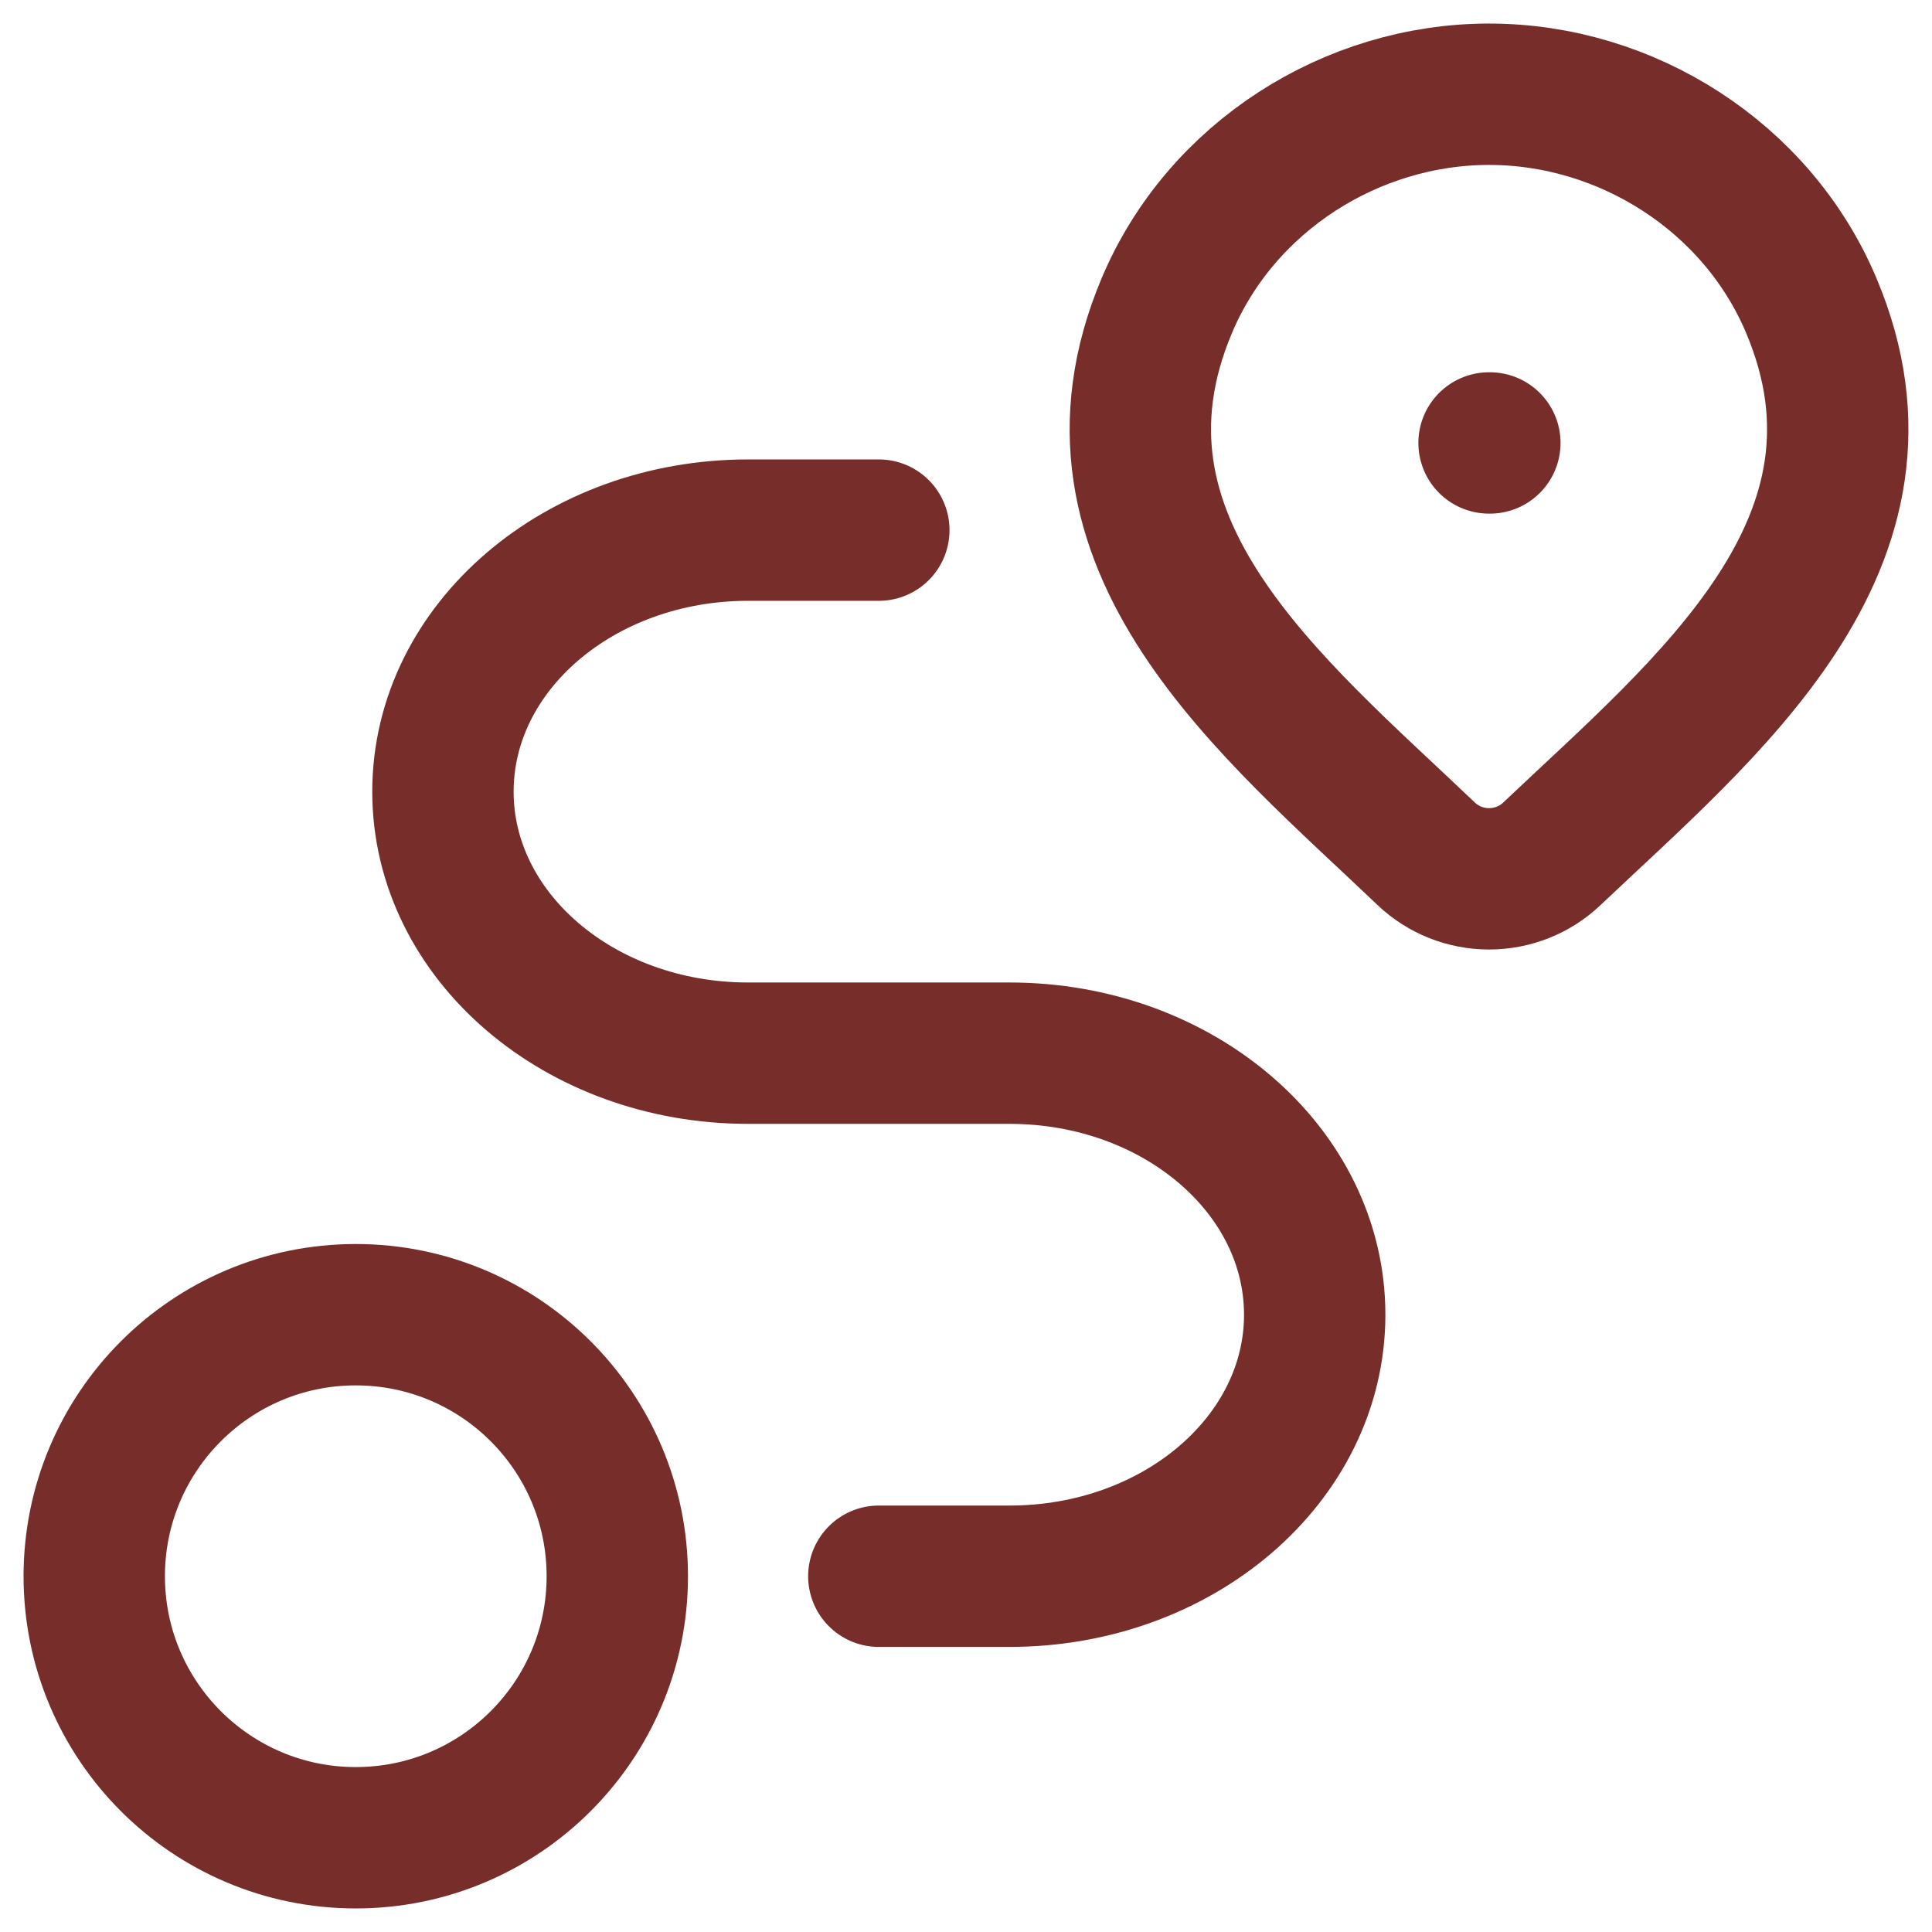
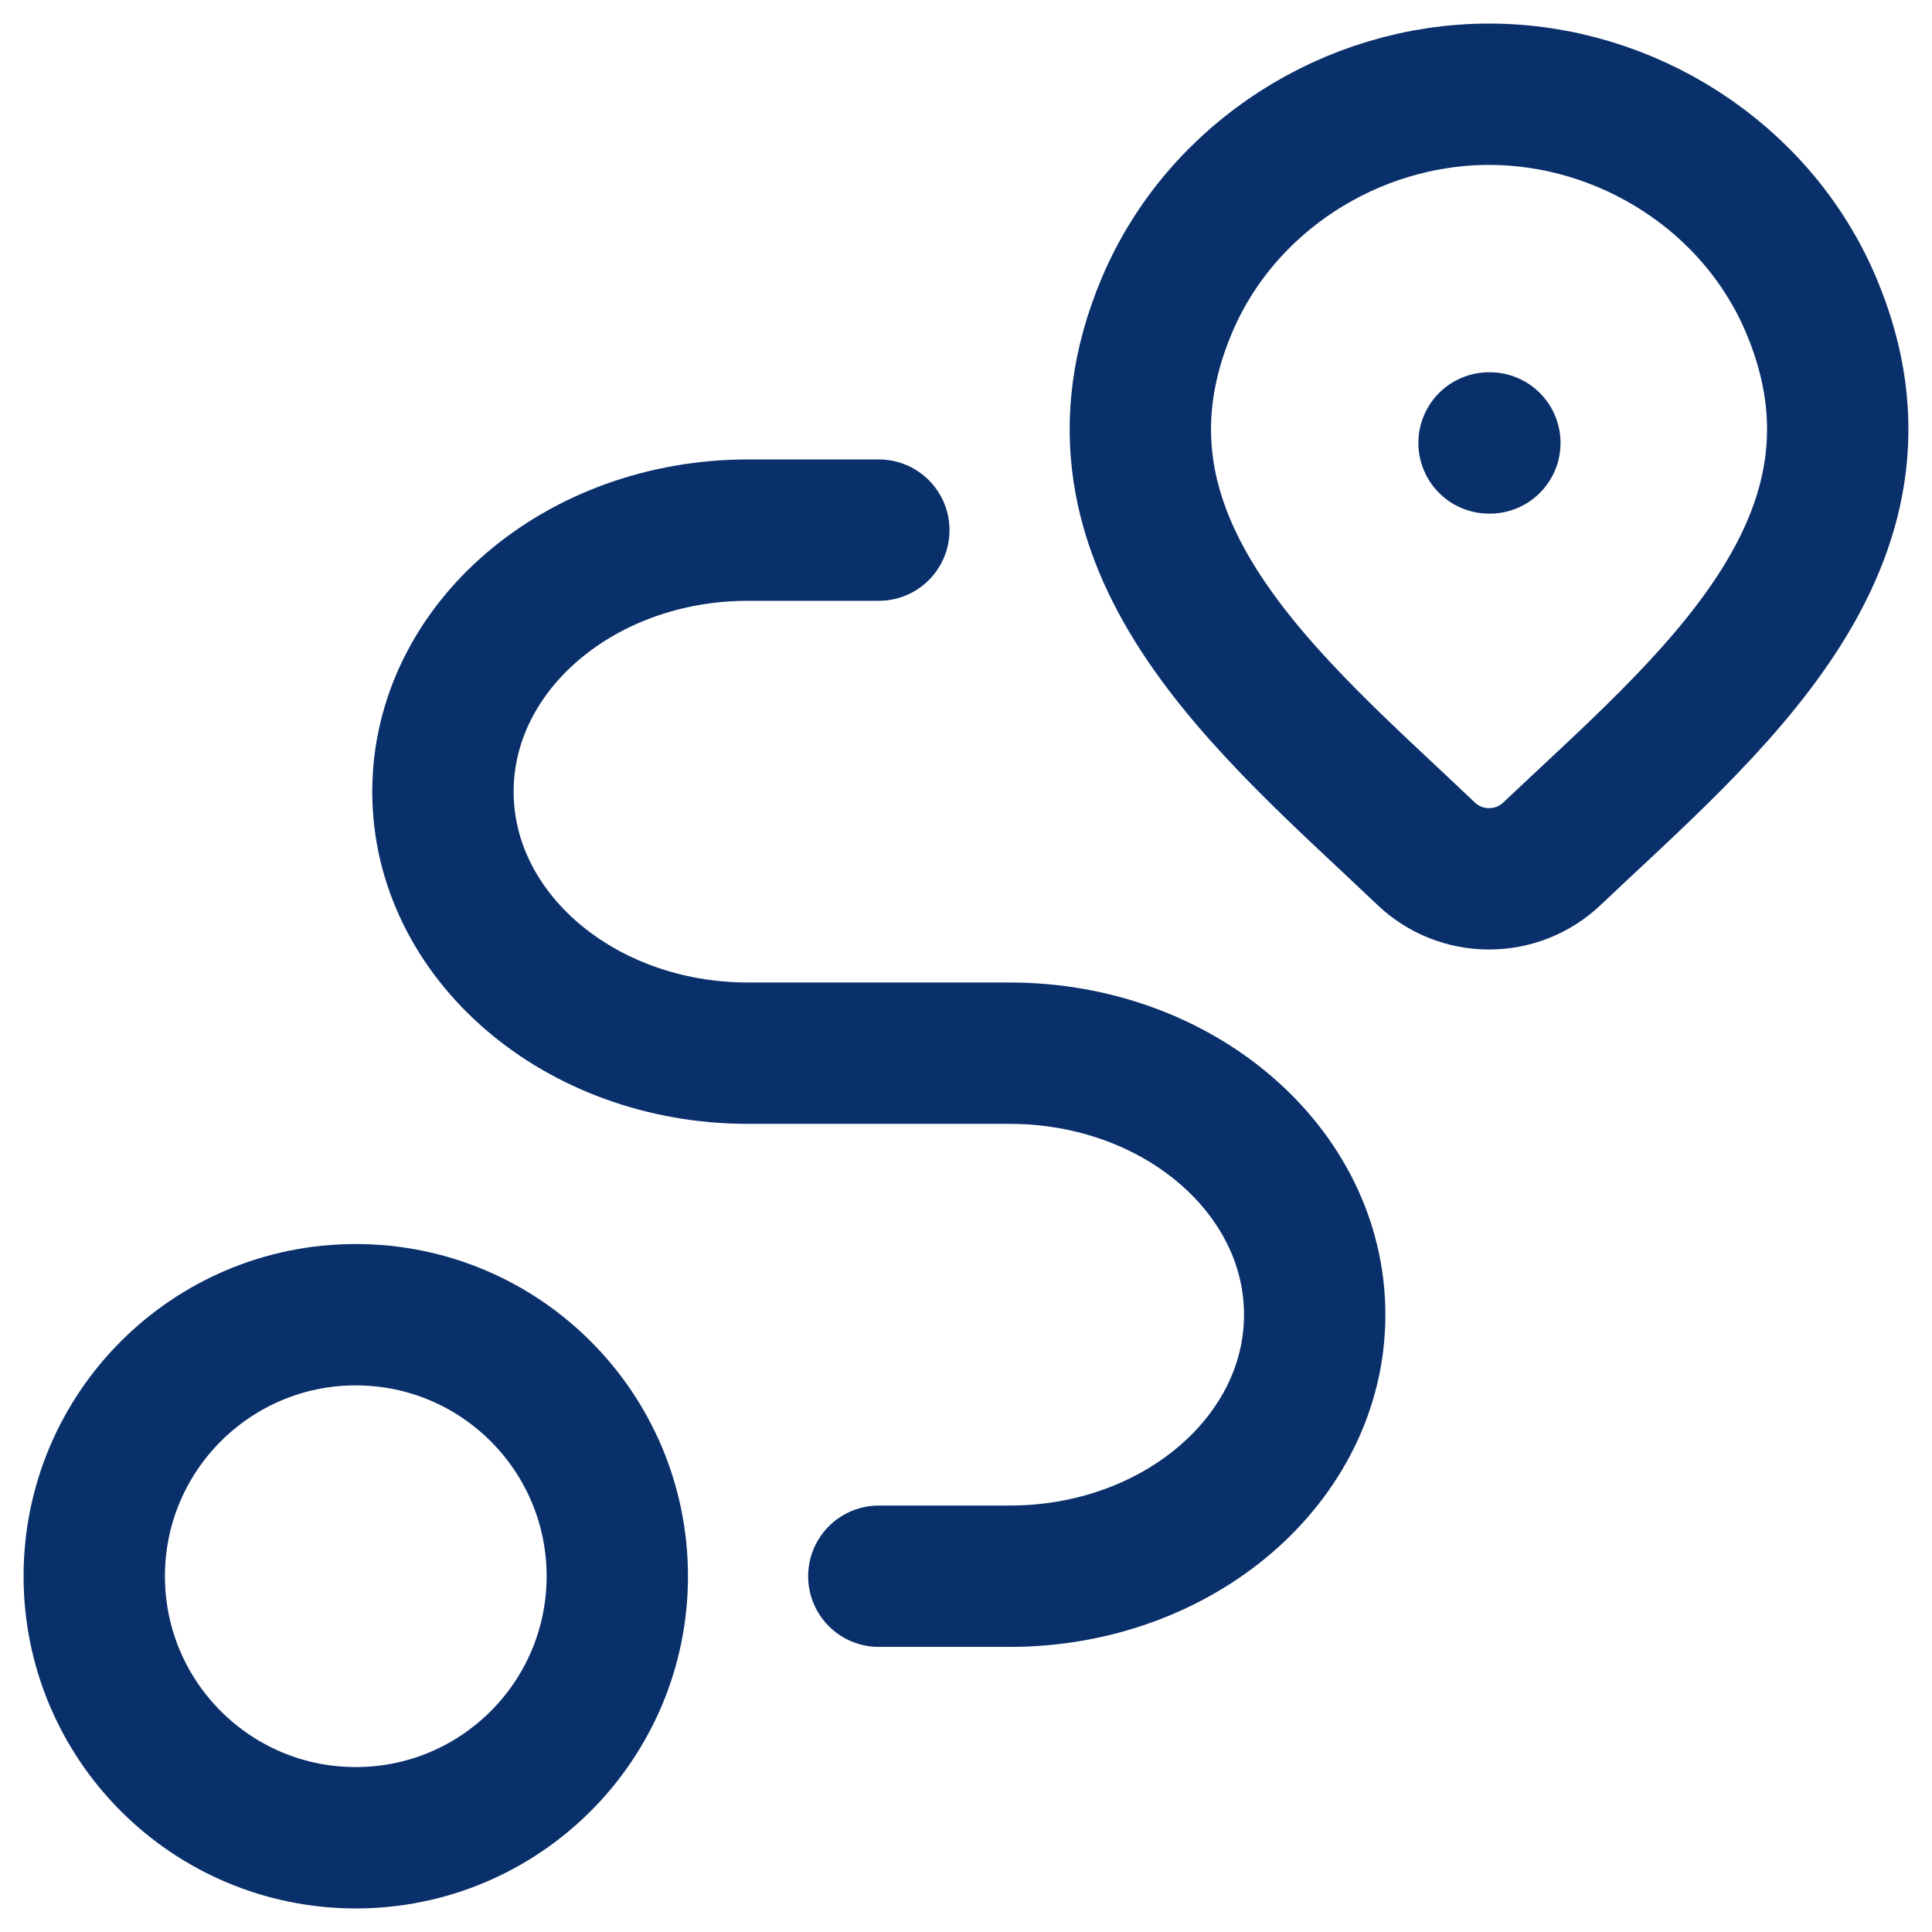
<svg xmlns="http://www.w3.org/2000/svg" width="41" height="41" viewBox="0 0 41 41" fill="none">
-   <path d="M32.929 18.123C32.573 18.461 32.096 18.65 31.6 18.65C31.104 18.65 30.628 18.461 30.271 18.123C27.006 15.009 22.63 11.53 24.764 6.479C25.918 3.748 28.688 2 31.6 2C34.513 2 37.282 3.748 38.436 6.479C40.567 11.523 36.202 15.019 32.929 18.123Z" stroke="#772D29" stroke-width="3" />
-   <path d="M31.6 9.4H31.617" stroke="#772D29" stroke-width="3" stroke-linecap="round" stroke-linejoin="round" />
-   <path d="M7.55 39C10.615 39 13.1 36.515 13.1 33.45C13.1 30.385 10.615 27.9 7.55 27.9C4.485 27.9 2 30.385 2 33.45C2 36.515 4.485 39 7.55 39Z" stroke="#772D29" stroke-width="3" stroke-linecap="round" stroke-linejoin="round" />
-   <path d="M18.65 11.25H15.875C12.299 11.25 9.4 13.735 9.4 16.8C9.4 19.865 12.299 22.35 15.875 22.35H21.425C25.001 22.35 27.9 24.835 27.9 27.9C27.9 30.965 25.001 33.45 21.425 33.45H18.65" stroke="#772D29" stroke-width="3" stroke-linecap="round" stroke-linejoin="round" />
+   <path d="M32.929 18.123C32.573 18.461 32.096 18.65 31.6 18.65C31.104 18.65 30.628 18.461 30.271 18.123C27.006 15.009 22.63 11.53 24.764 6.479C25.918 3.748 28.688 2 31.6 2C34.513 2 37.282 3.748 38.436 6.479C40.567 11.523 36.202 15.019 32.929 18.123Z" stroke="#0A306B" stroke-width="3" />
+   <path d="M31.6 9.4H31.617" stroke="#0A306B" stroke-width="3" stroke-linecap="round" stroke-linejoin="round" />
+   <path d="M7.55 39C10.615 39 13.1 36.515 13.1 33.45C13.1 30.385 10.615 27.9 7.55 27.9C4.485 27.9 2 30.385 2 33.45C2 36.515 4.485 39 7.55 39Z" stroke="#0A306B" stroke-width="3" stroke-linecap="round" stroke-linejoin="round" />
+   <path d="M18.65 11.25H15.875C12.299 11.25 9.4 13.735 9.4 16.8C9.4 19.865 12.299 22.35 15.875 22.35H21.425C25.001 22.35 27.9 24.835 27.9 27.9C27.9 30.965 25.001 33.45 21.425 33.45H18.65" stroke="#0A306B" stroke-width="3" stroke-linecap="round" stroke-linejoin="round" />
</svg>
